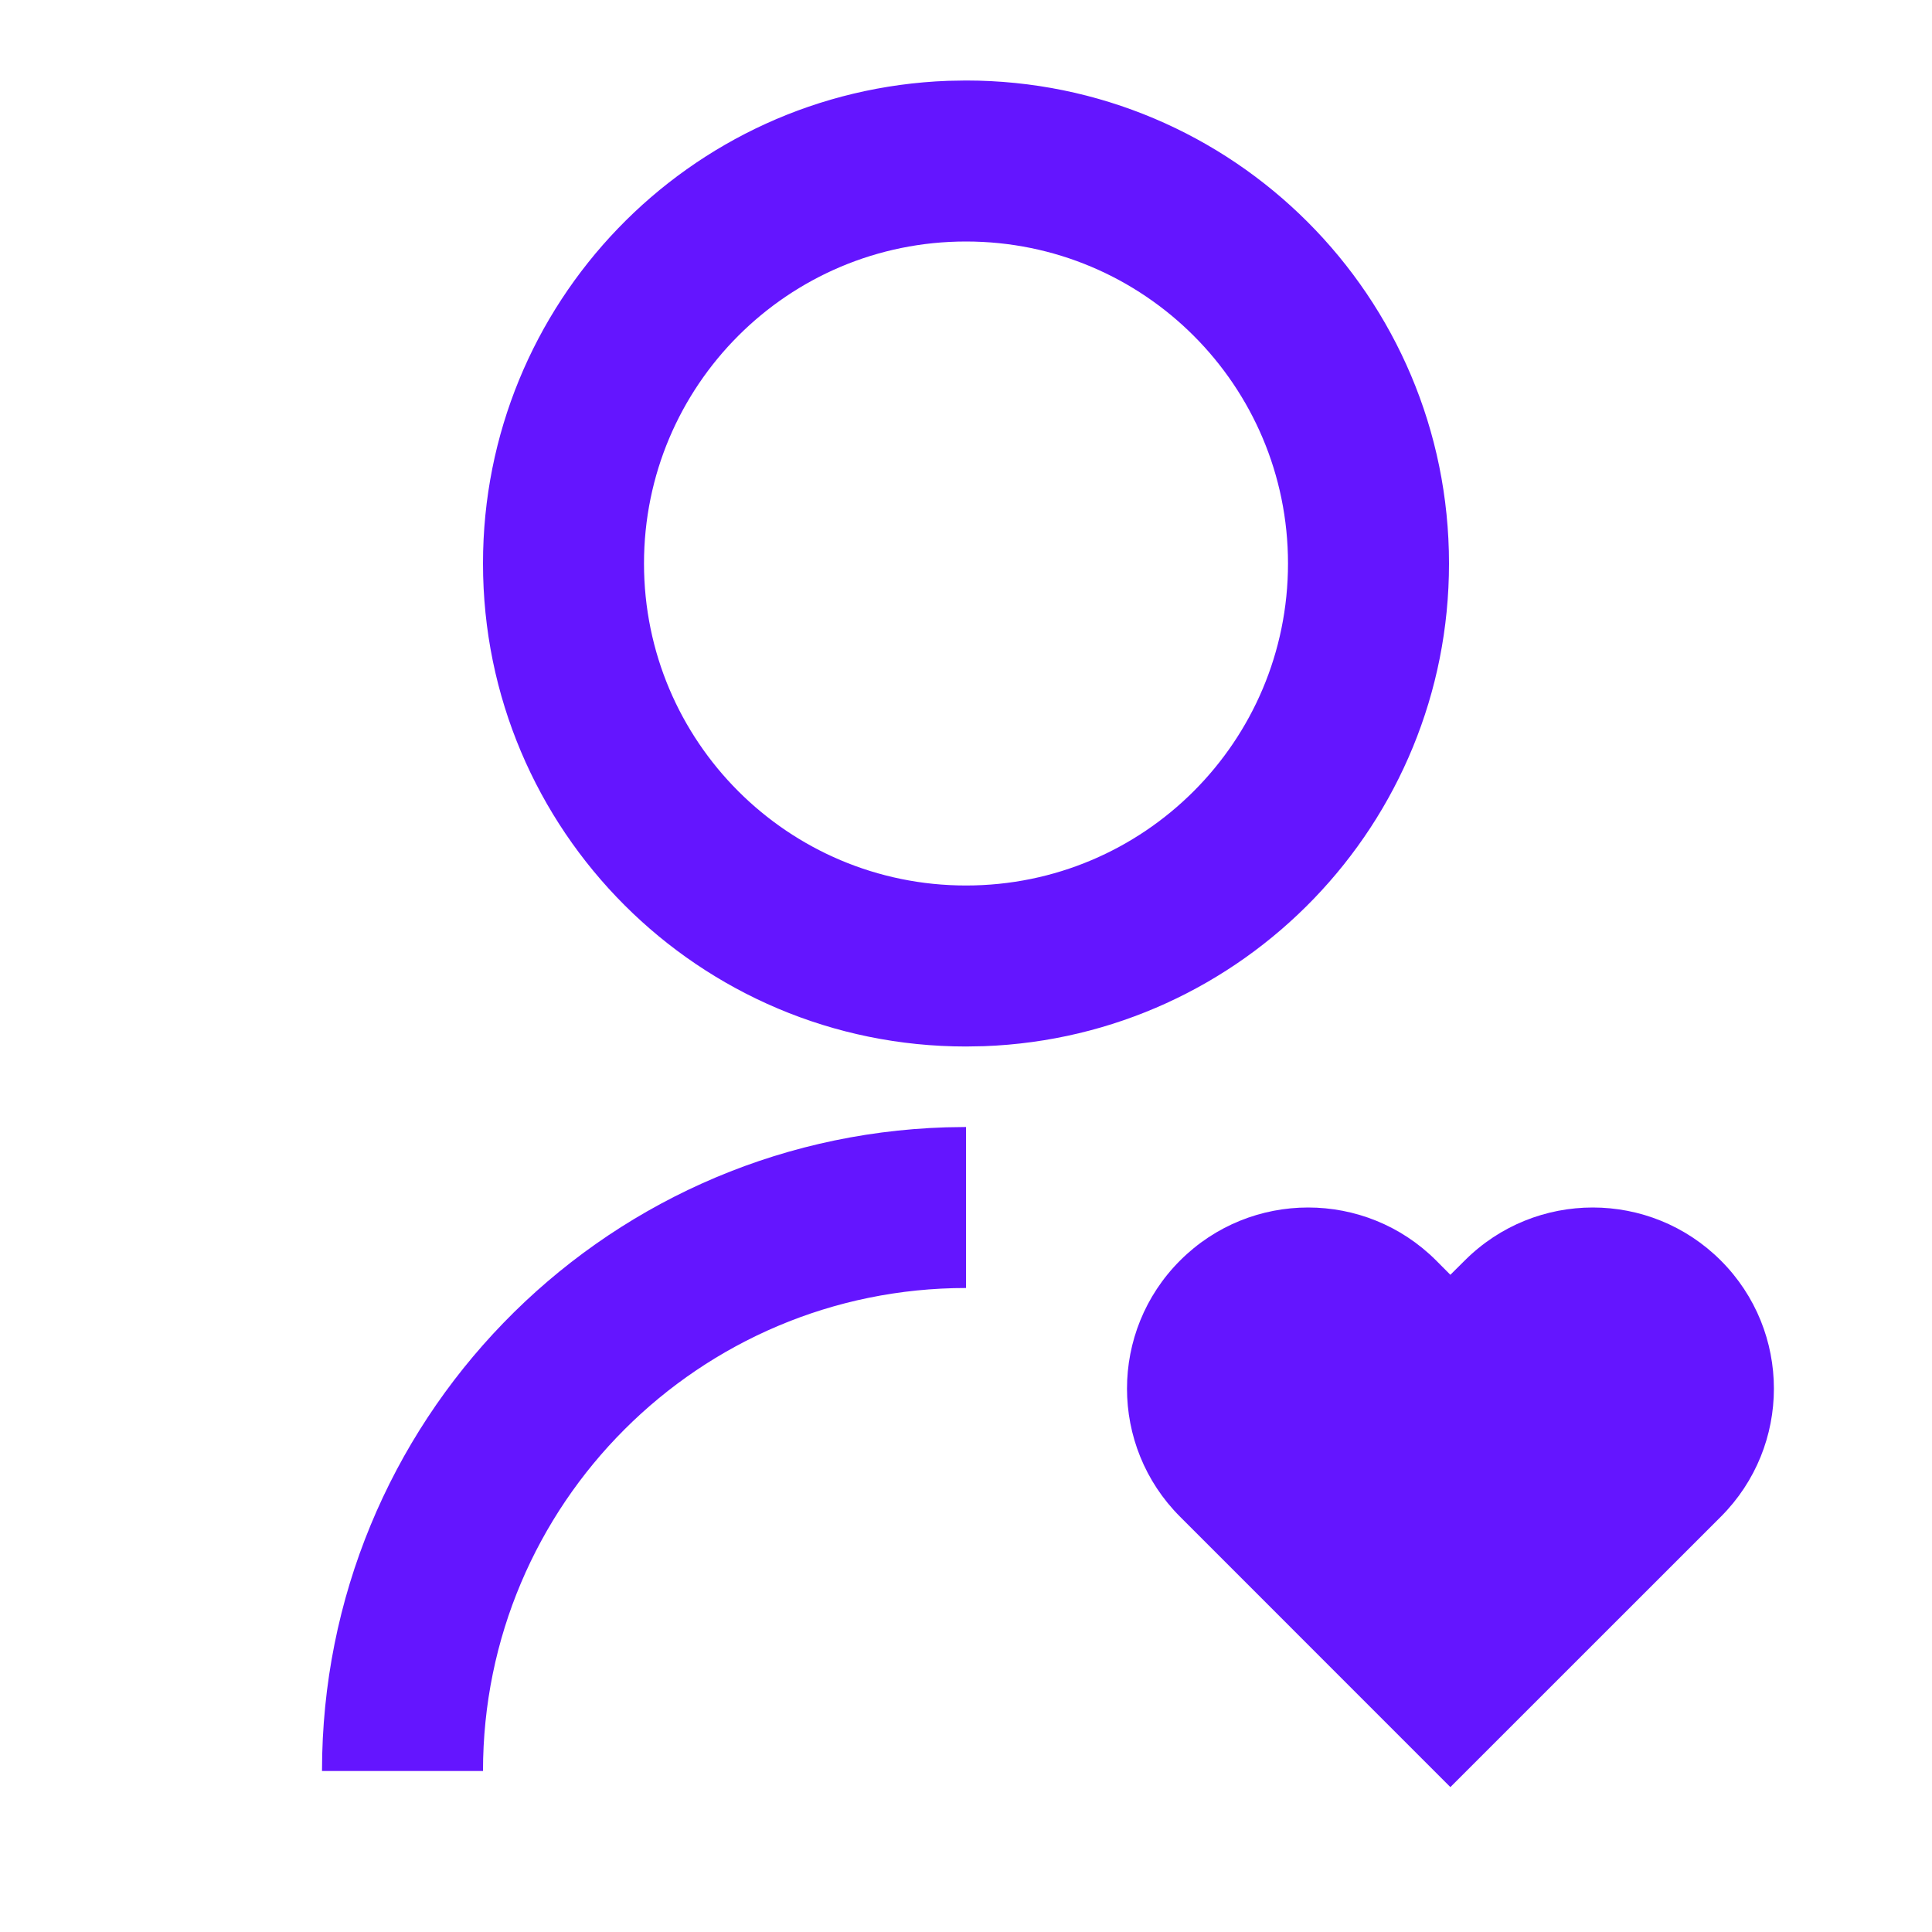
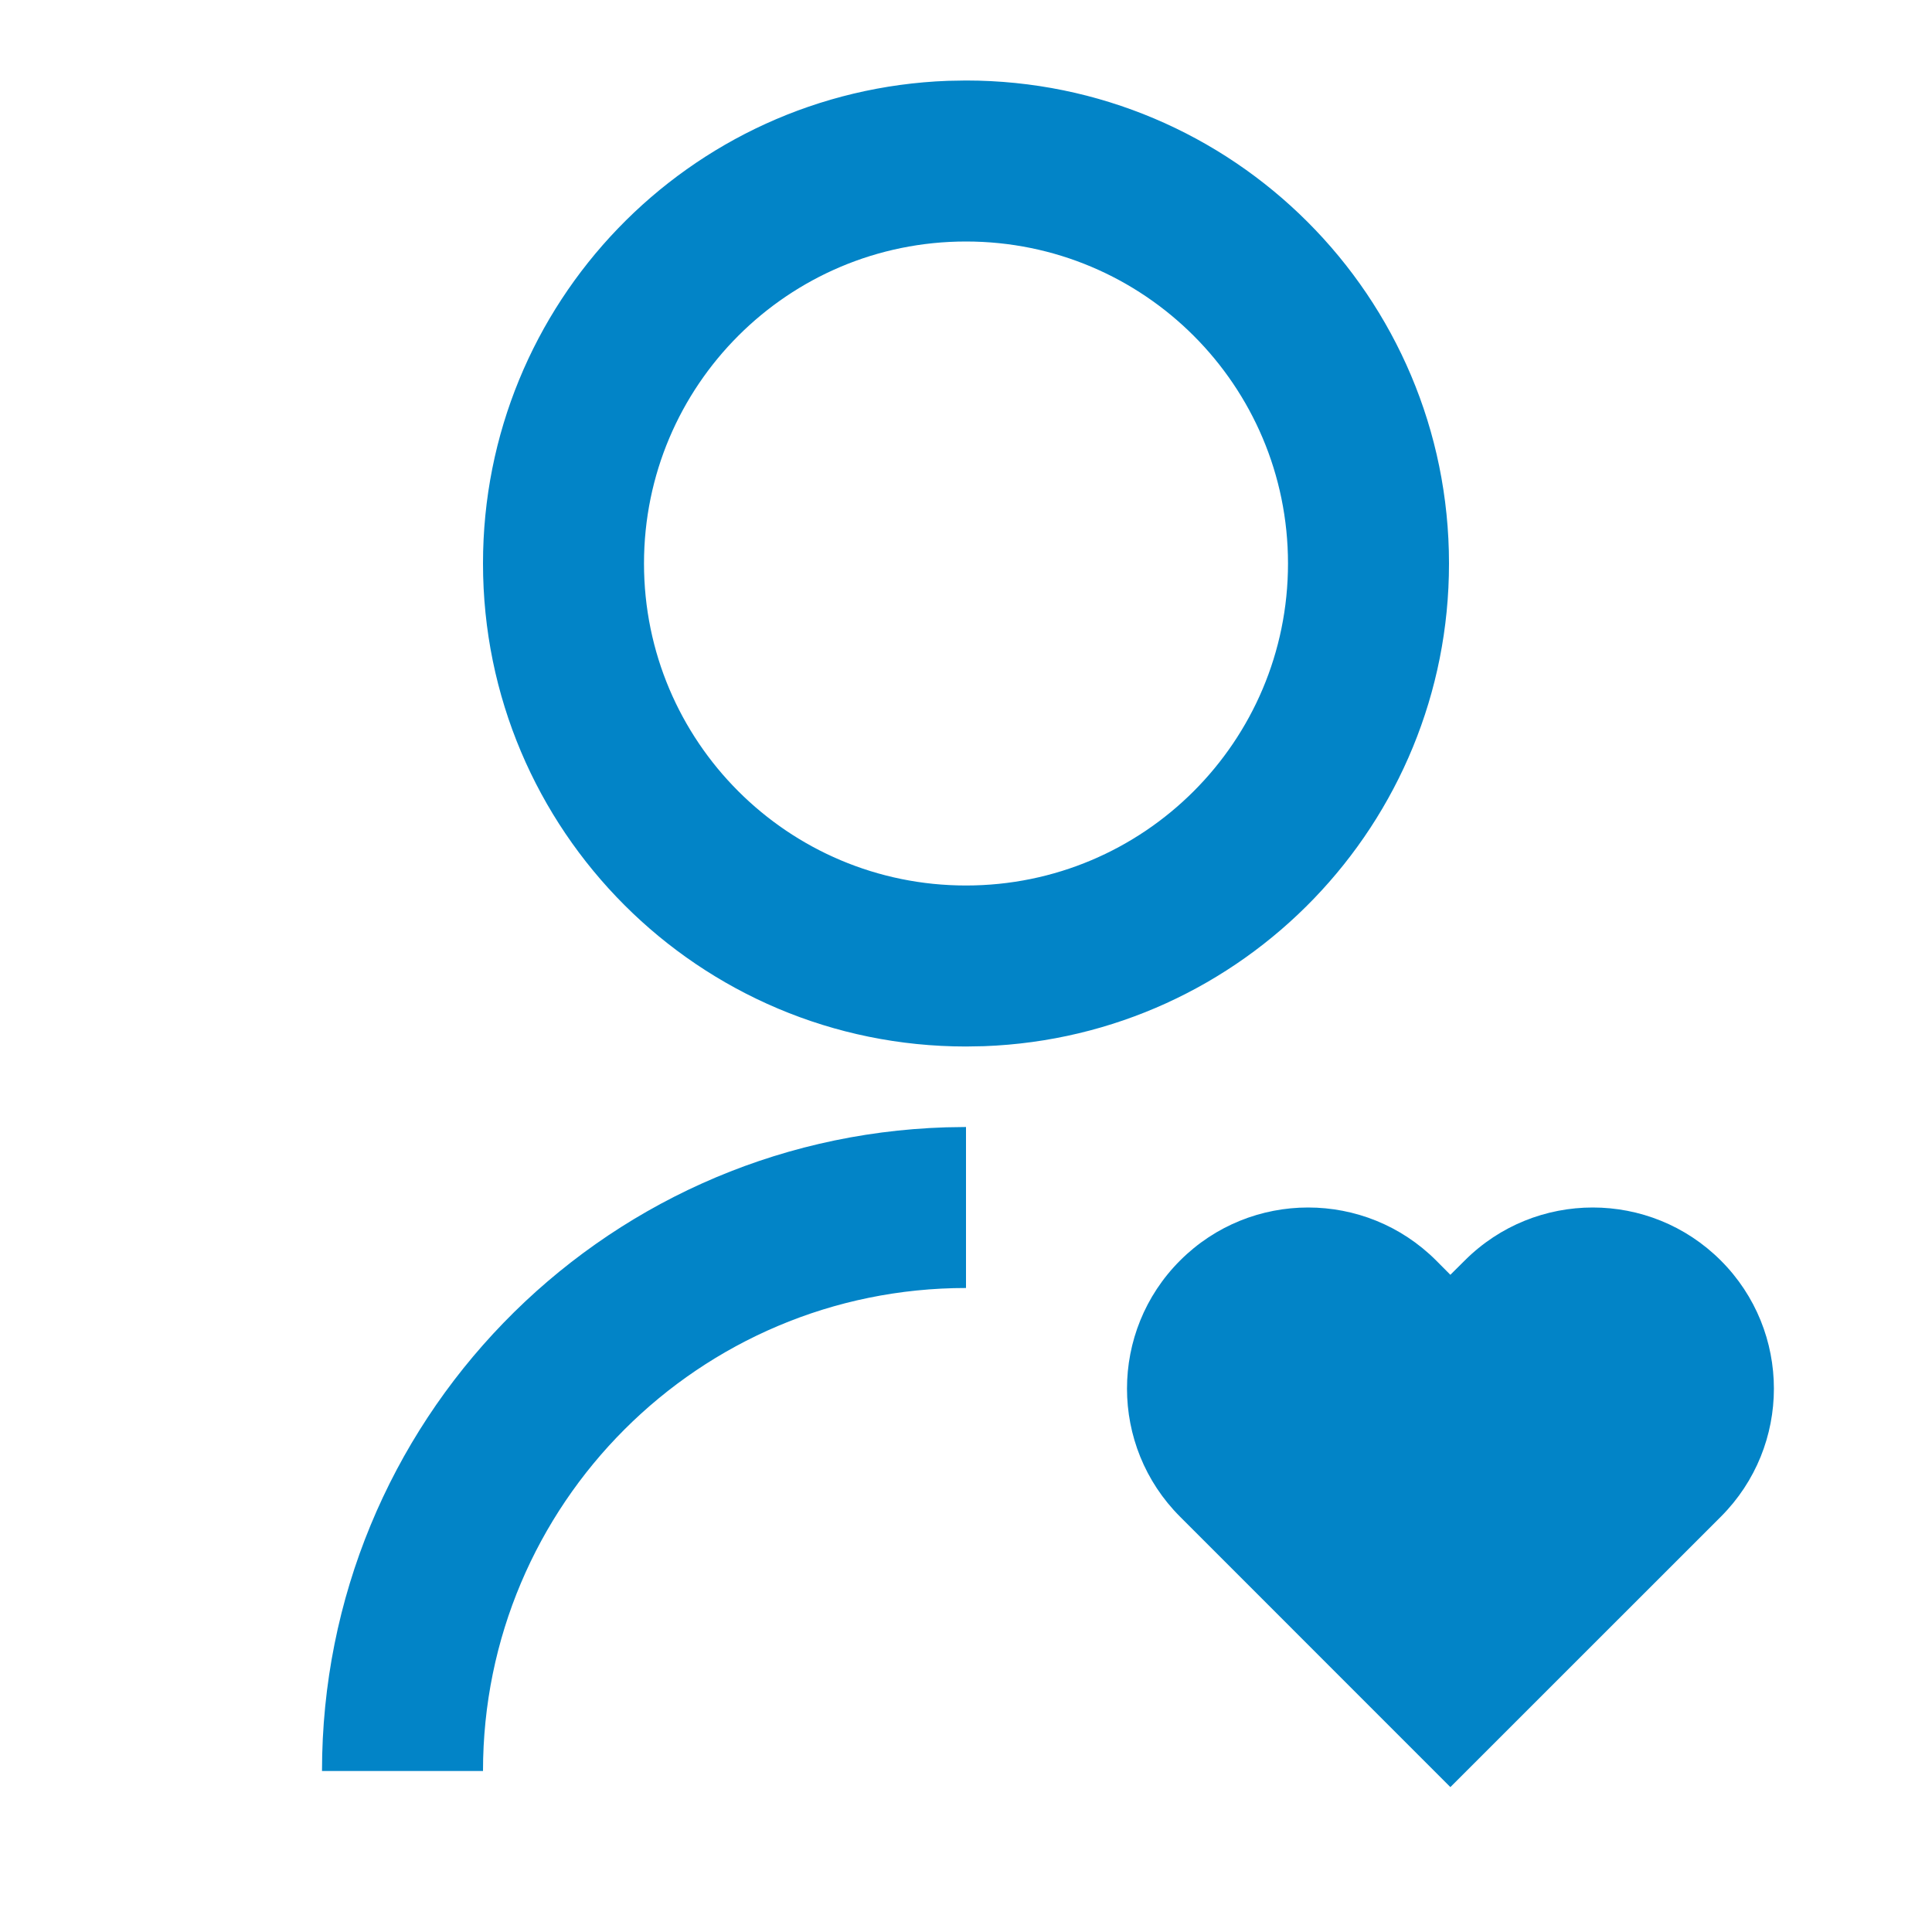
<svg xmlns="http://www.w3.org/2000/svg" viewBox="0 0 24 24" width="24" height="24">
  <path fill="none" d="M0 0h24v24H0z" />
-   <path d="M17.841 15.659l.176.177.178-.177a2.25 2.25 0 0 1 3.182 3.182l-3.36 3.359-3.358-3.359a2.25 2.25 0 0 1 3.182-3.182zM12 14v2a6 6 0 0 0-6 6H4a8 8 0 0 1 7.75-7.996L12 14zm0-13c3.315 0 6 2.685 6 6a5.998 5.998 0 0 1-5.775 5.996L12 13c-3.315 0-6-2.685-6-6a5.998 5.998 0 0 1 5.775-5.996L12 1zm0 2C9.79 3 8 4.79 8 7s1.79 4 4 4 4-1.79 4-4-1.79-4-4-4z" fill="rgba(100,21,255,1)" />
+   <path d="M17.841 15.659l.176.177.178-.177a2.25 2.25 0 0 1 3.182 3.182l-3.36 3.359-3.358-3.359a2.25 2.25 0 0 1 3.182-3.182zM12 14v2a6 6 0 0 0-6 6H4a8 8 0 0 1 7.75-7.996L12 14zm0-13c3.315 0 6 2.685 6 6a5.998 5.998 0 0 1-5.775 5.996L12 13c-3.315 0-6-2.685-6-6a5.998 5.998 0 0 1 5.775-5.996L12 1zm0 2C9.79 3 8 4.79 8 7s1.79 4 4 4 4-1.79 4-4-1.79-4-4-4z" fill="rgb(2, 132, 199)" />
</svg>
